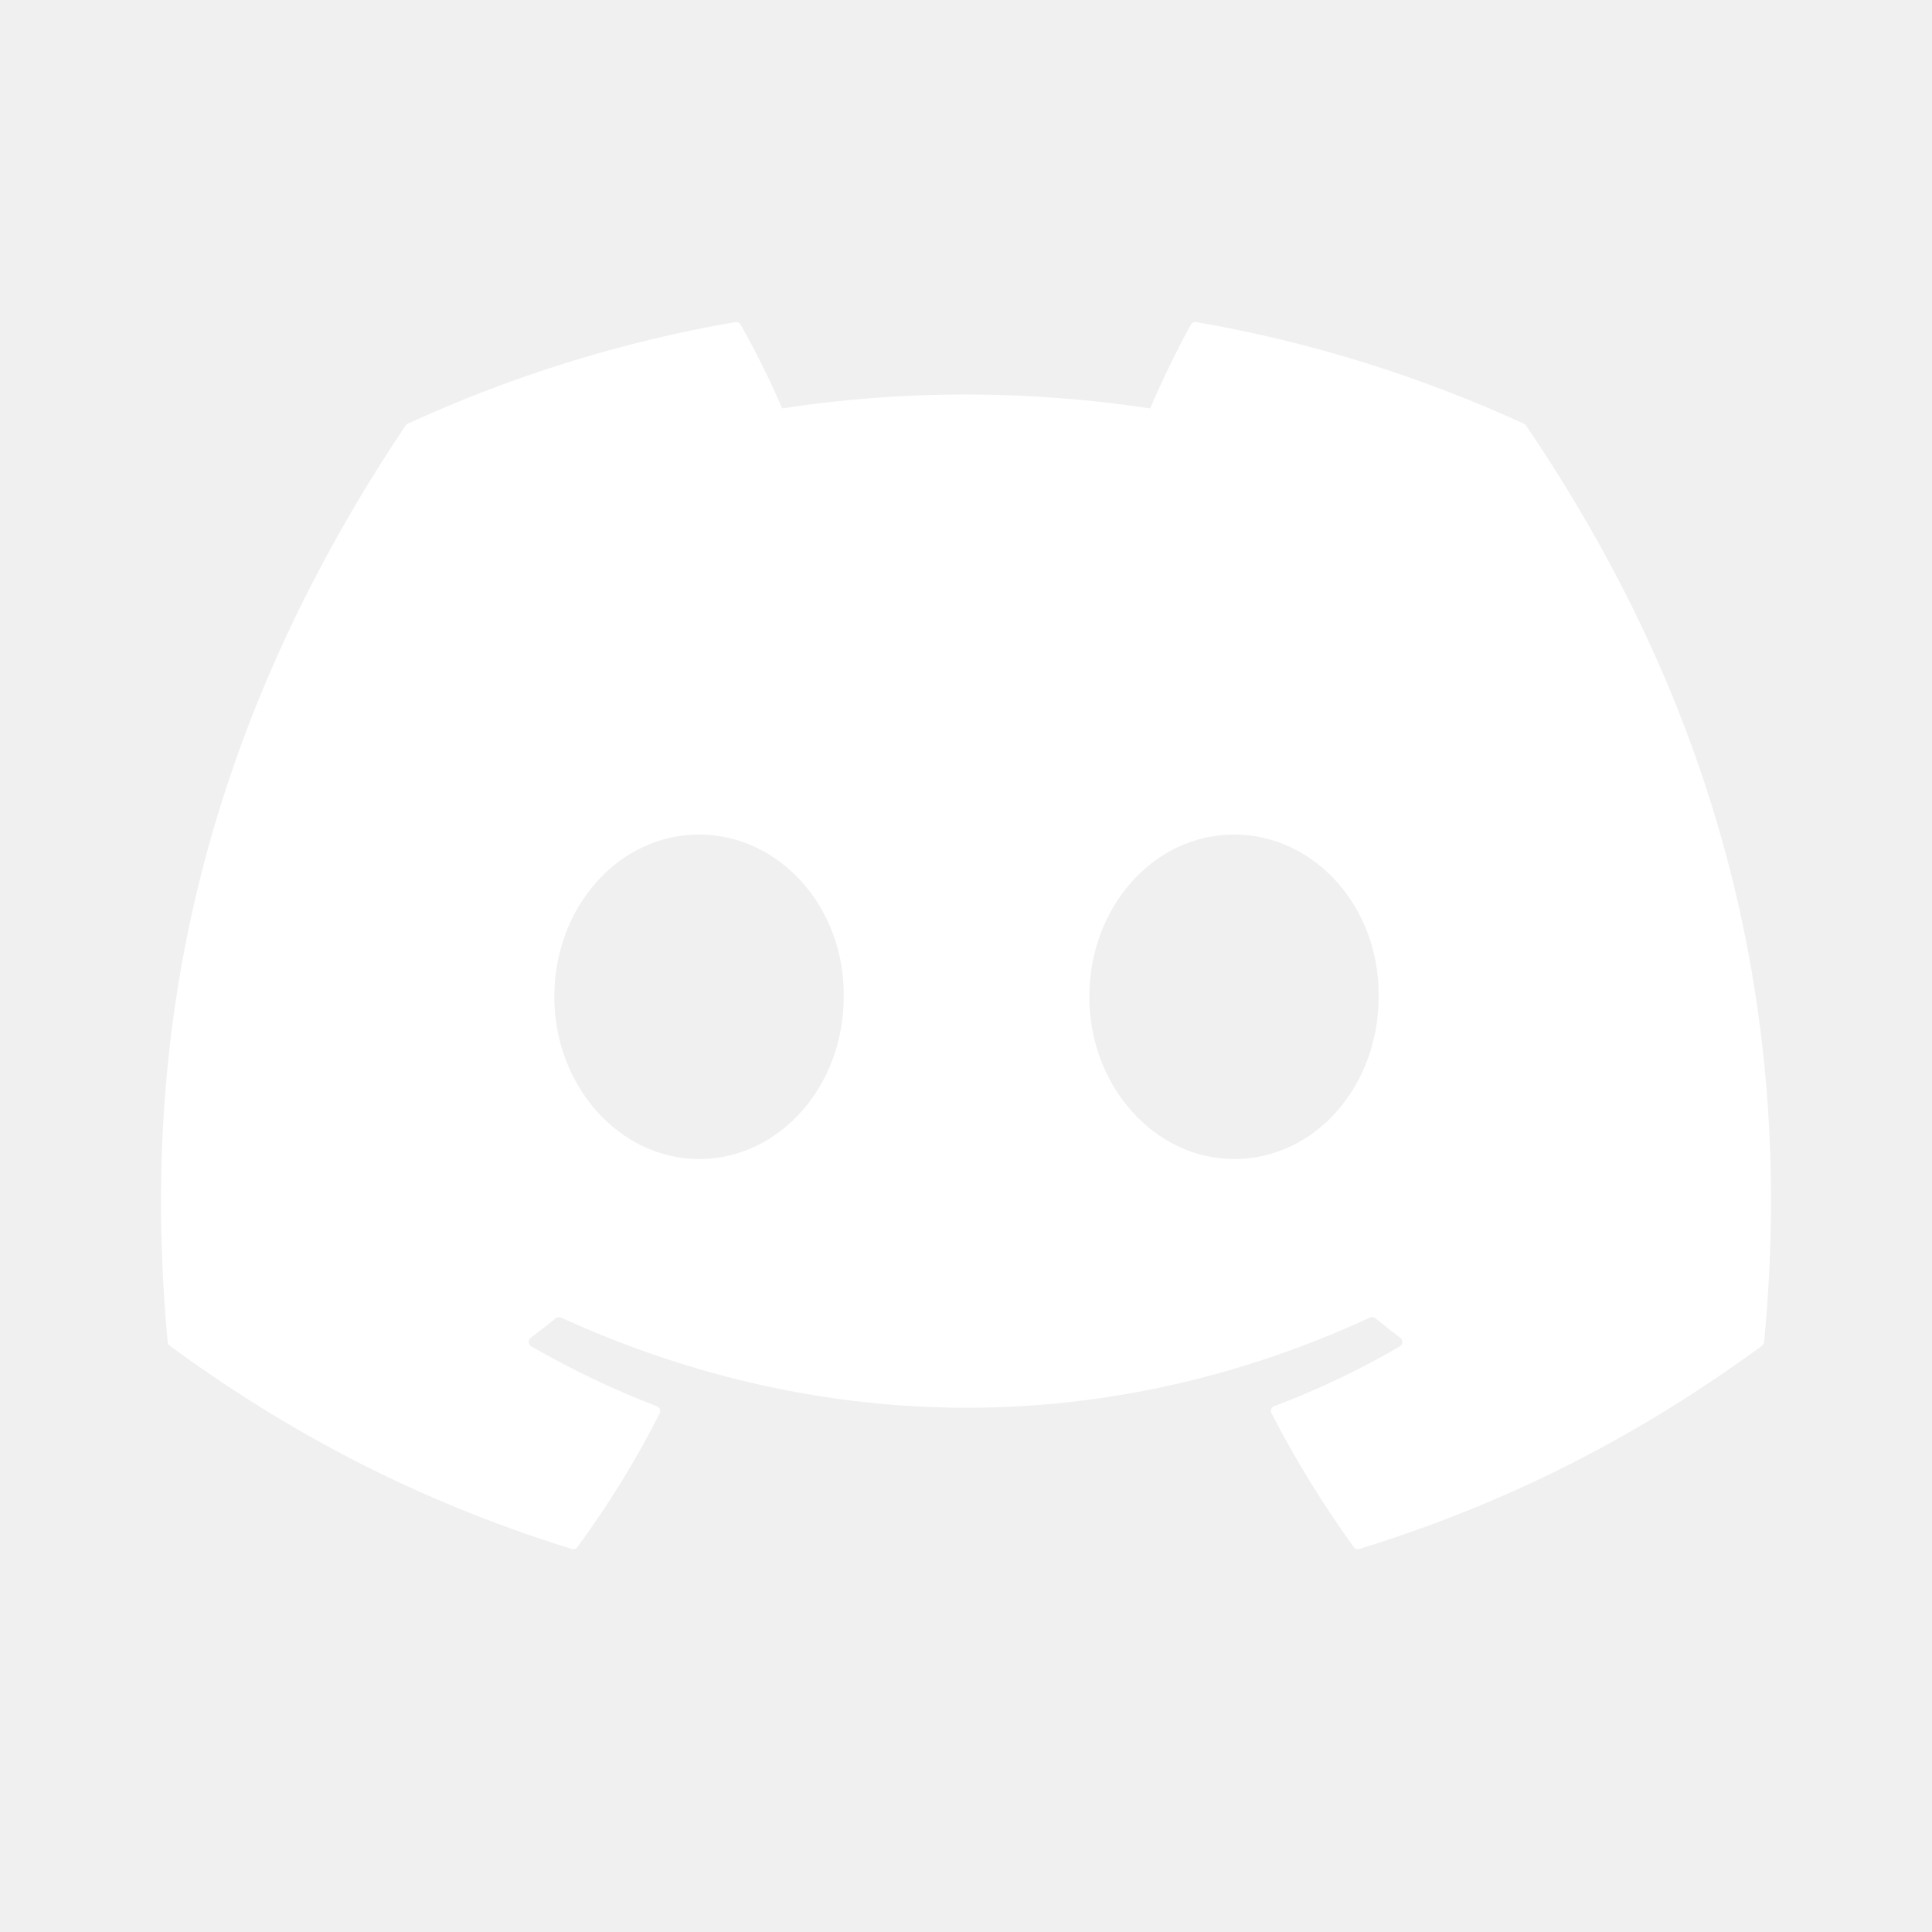
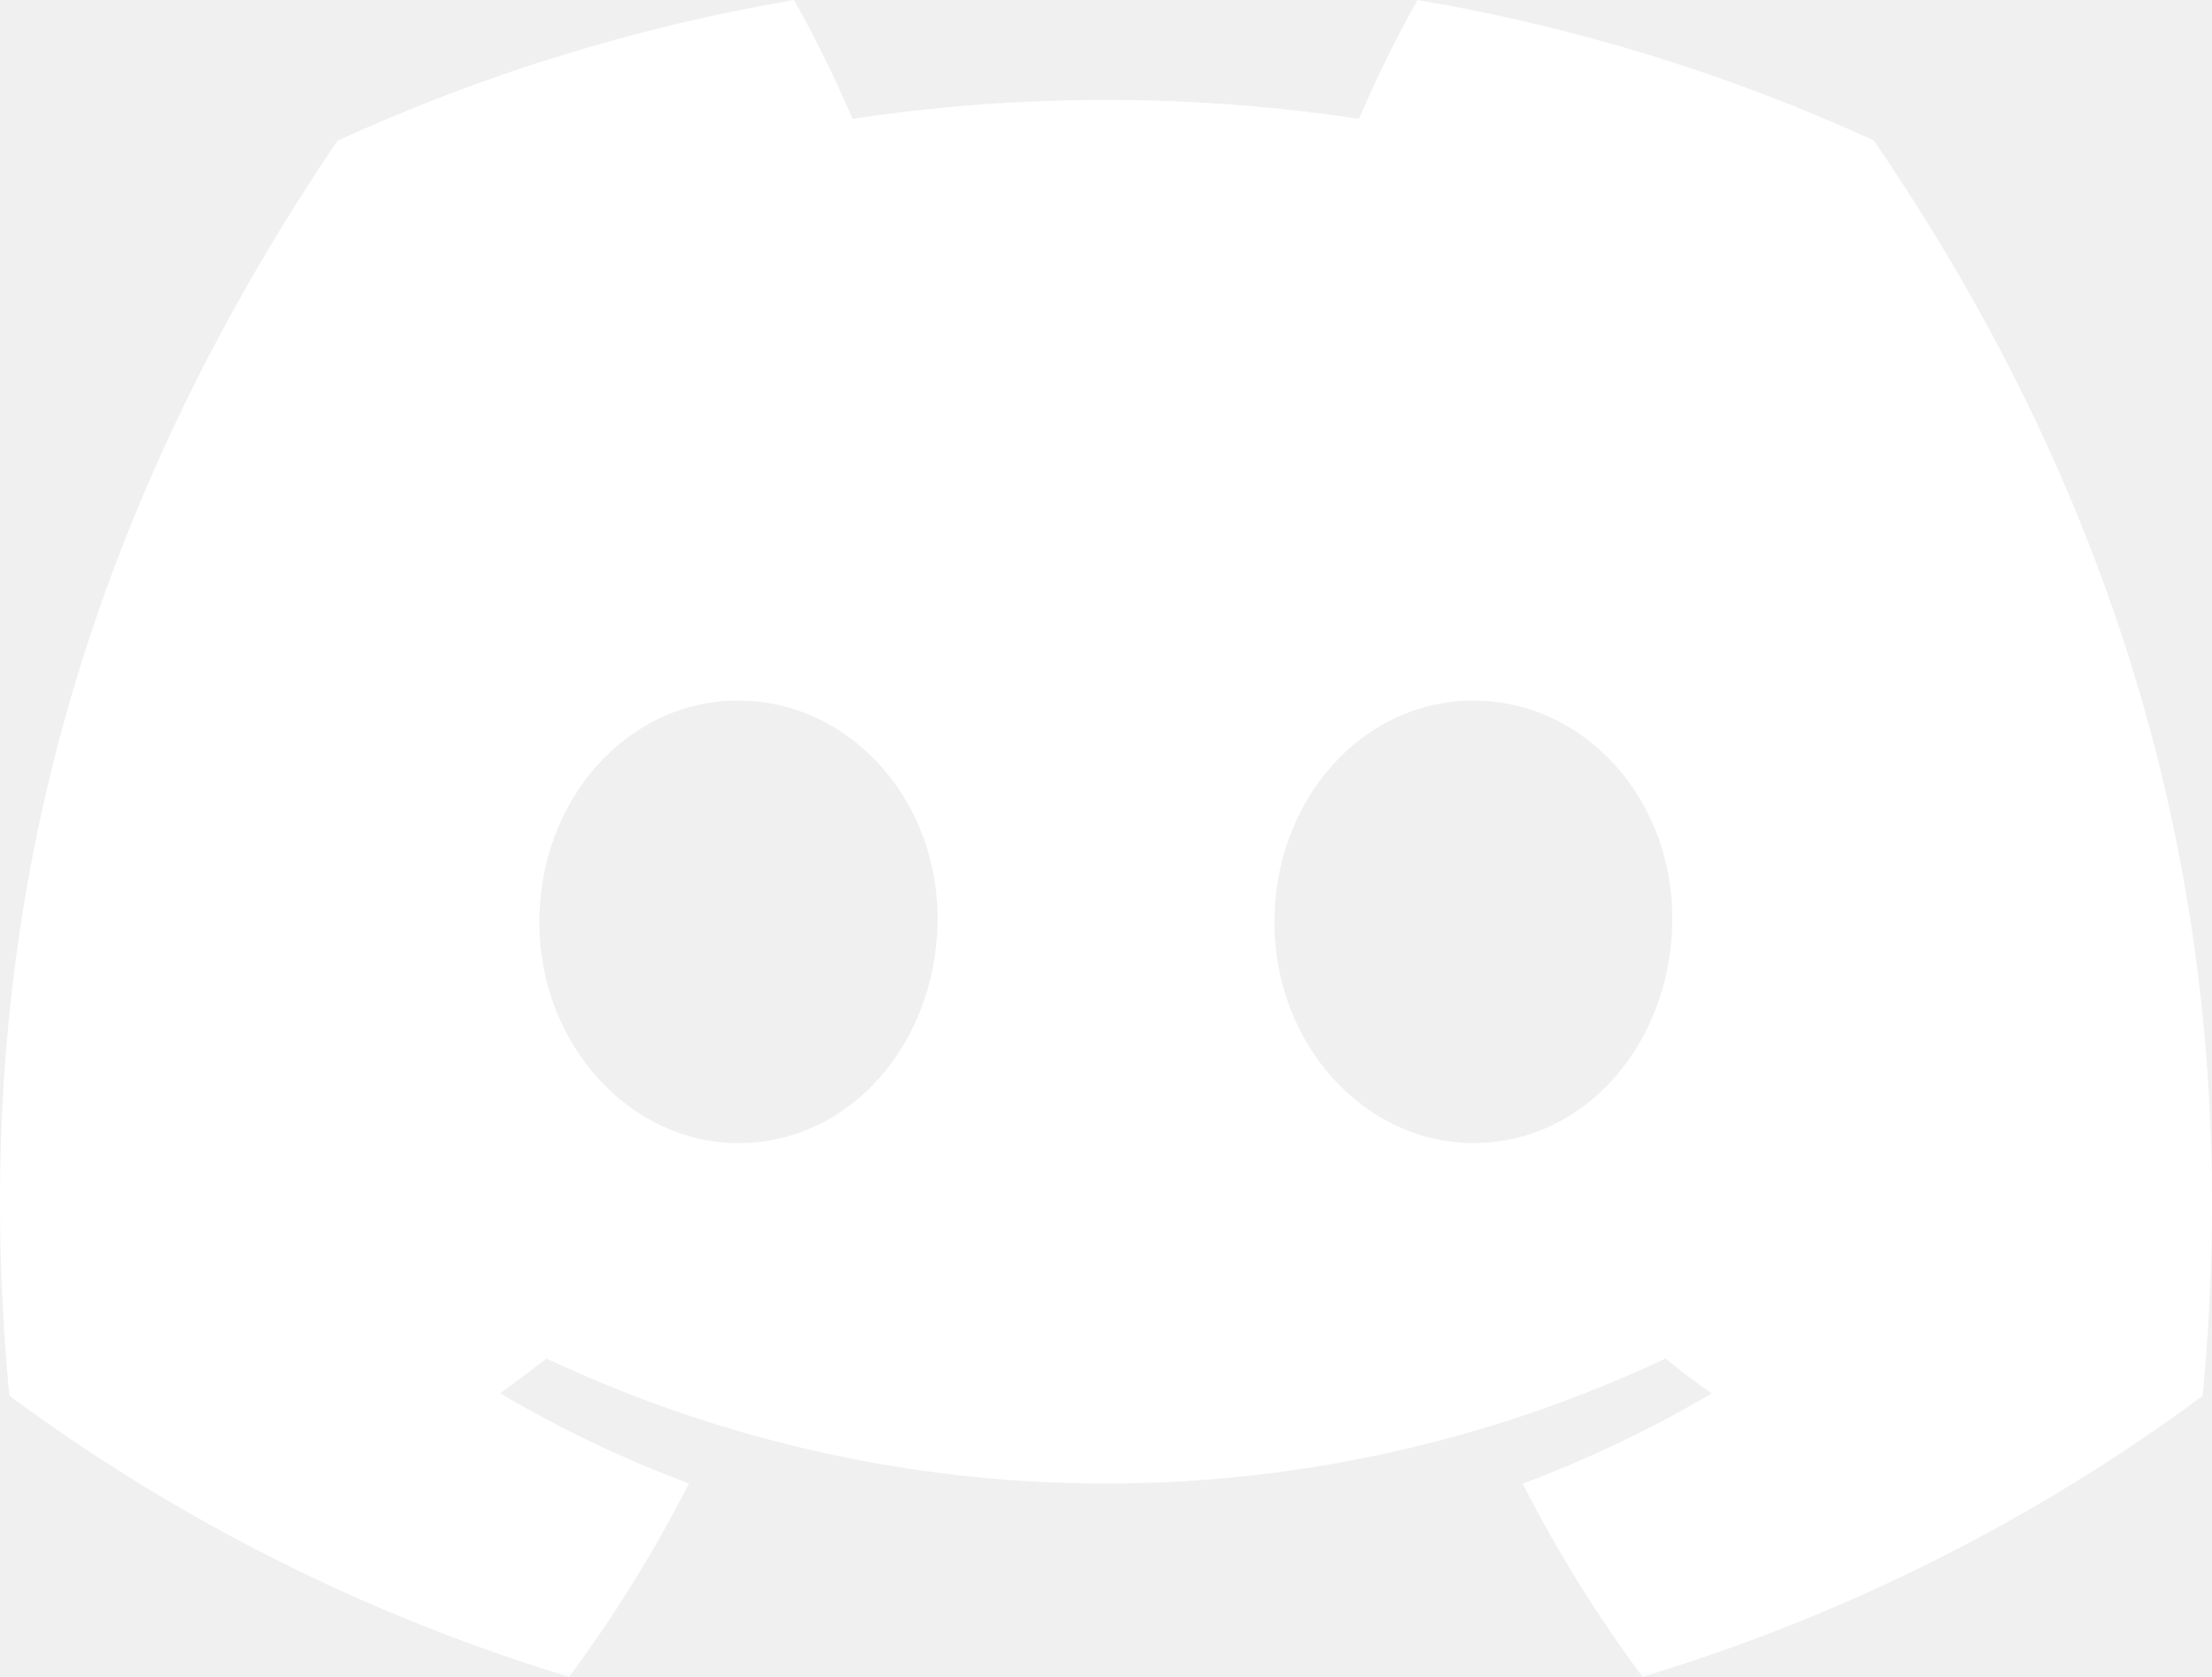
- <svg xmlns="http://www.w3.org/2000/svg" width="24" height="24" viewBox="0 0 24 24" fill="none">
-   <path d="M18.931 5.264C17.656 4.679 16.289 4.248 14.86 4.001C14.834 3.996 14.808 4.008 14.794 4.032C14.619 4.345 14.424 4.753 14.288 5.073C12.75 4.843 11.221 4.843 9.715 5.073C9.579 4.745 9.377 4.345 9.2 4.032C9.187 4.009 9.161 3.997 9.135 4.001C7.707 4.247 6.34 4.678 5.064 5.264C5.053 5.268 5.044 5.276 5.037 5.287C2.444 9.16 1.734 12.939 2.083 16.67C2.084 16.689 2.094 16.706 2.109 16.717C3.819 17.973 5.476 18.736 7.103 19.242C7.129 19.25 7.156 19.24 7.173 19.219C7.558 18.693 7.901 18.139 8.195 17.557C8.212 17.523 8.195 17.482 8.16 17.469C7.616 17.262 7.098 17.011 6.6 16.725C6.56 16.702 6.557 16.646 6.593 16.619C6.698 16.54 6.803 16.458 6.903 16.376C6.921 16.361 6.947 16.358 6.968 16.367C10.241 17.861 13.785 17.861 17.019 16.367C17.04 16.357 17.066 16.36 17.085 16.375C17.185 16.458 17.29 16.54 17.395 16.619C17.431 16.646 17.429 16.702 17.39 16.725C16.891 17.016 16.373 17.262 15.829 17.468C15.793 17.481 15.777 17.523 15.795 17.557C16.095 18.139 16.438 18.692 16.816 19.218C16.831 19.24 16.86 19.25 16.886 19.242C18.52 18.736 20.177 17.973 21.888 16.717C21.903 16.706 21.912 16.689 21.914 16.671C22.331 12.357 21.215 8.61 18.957 5.287C18.951 5.276 18.942 5.268 18.931 5.264ZM8.683 14.398C7.698 14.398 6.886 13.493 6.886 12.382C6.886 11.271 7.682 10.367 8.683 10.367C9.692 10.367 10.496 11.279 10.481 12.382C10.481 13.493 9.685 14.398 8.683 14.398ZM15.329 14.398C14.344 14.398 13.532 13.493 13.532 12.382C13.532 11.271 14.328 10.367 15.329 10.367C16.338 10.367 17.142 11.279 17.126 12.382C17.126 13.493 16.338 14.398 15.329 14.398Z" fill="white" />
+ <svg xmlns="http://www.w3.org/2000/svg" viewBox="0 0 127.14 96.36">
+   <defs>
+     <style>.cls-1{fill:#fff;}</style>
+   </defs>
+   <g id="图层_2" data-name="图层 2">
+     <g id="Discord_Logos" data-name="Discord Logos">
+       <g id="Discord_Logo_-_Large_-_White" data-name="Discord Logo - Large - White">
+         <path class="cls-1" d="M107.7,8.07A105.15,105.15,0,0,0,81.47,0a72.06,72.06,0,0,0-3.36,6.83A97.68,97.68,0,0,0,49,6.83,72.37,72.37,0,0,0,45.64,0,105.89,105.89,0,0,0,19.39,8.09C2.79,32.65-1.71,56.6.54,80.21h0A105.73,105.73,0,0,0,32.71,96.36,77.7,77.7,0,0,0,39.6,85.25a68.42,68.42,0,0,1-10.85-5.18c.91-.66,1.8-1.34,2.66-2a75.57,75.57,0,0,0,64.32,0c.87.71,1.76,1.39,2.66,2a68.68,68.68,0,0,1-10.87,5.19,77,77,0,0,0,6.89,11.1A105.25,105.25,0,0,0,126.6,80.22h0C129.24,52.84,122.09,29.11,107.7,8.07ZM42.45,65.69C36.18,65.69,31,60,31,53s5-12.74,11.43-12.74S54,46,53.89,53,48.84,65.69,42.45,65.69Zm42.24,0C78.41,65.69,73.25,60,73.25,53s5-12.74,11.44-12.74S96.23,46,96.12,53,91.08,65.69,84.69,65.69Z" />
+       </g>
+     </g>
+   </g>
</svg>
